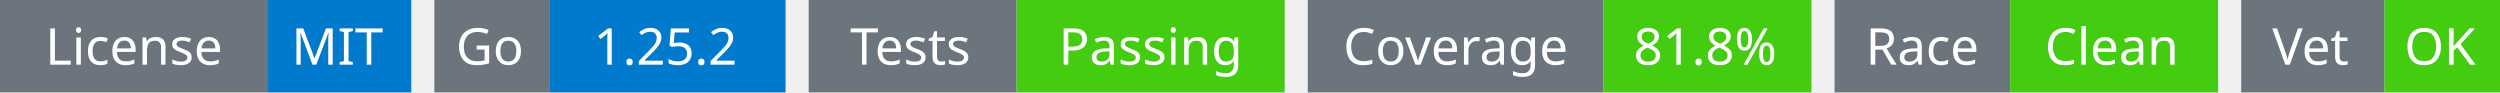
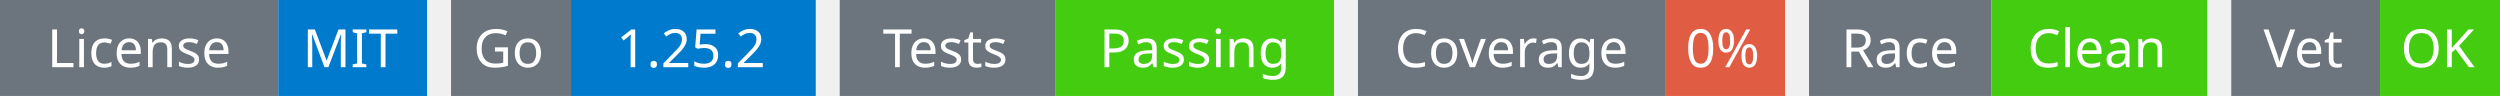
- <svg xmlns="http://www.w3.org/2000/svg" width="541" height="20" viewBox="0 0 541 20">
+ <svg xmlns="http://www.w3.org/2000/svg" width="521" height="20" viewBox="0 0 521 20">
  <g transform="translate(0, 0)">
    <rect x="0" y="0" width="58" height="20" fill="#6c757d" />
    <rect x="58" y="0" width="31" height="20" fill="#007acc" />
    <text x="29" y="14" text-anchor="middle" font-family="sans-serif" font-size="11" fill="white">License</text>
    <text x="73" y="14" text-anchor="middle" font-family="sans-serif" font-size="11" fill="white">MIT</text>
  </g>
  <g transform="translate(94, 0)">
    <rect x="0" y="0" width="25" height="20" fill="#6c757d" />
    <rect x="25" y="0" width="51" height="20" fill="#007acc" />
    <text x="12" y="14" text-anchor="middle" font-family="sans-serif" font-size="11" fill="white">Go</text>
    <text x="50" y="14" text-anchor="middle" font-family="sans-serif" font-size="11" fill="white">1.25.2</text>
  </g>
  <g transform="translate(175, 0)">
    <rect x="0" y="0" width="45" height="20" fill="#6c757d" />
    <rect x="45" y="0" width="58" height="20" fill="#4c1" />
    <text x="22" y="14" text-anchor="middle" font-family="sans-serif" font-size="11" fill="white">Tests</text>
    <text x="74" y="14" text-anchor="middle" font-family="sans-serif" font-size="11" fill="white">Passing</text>
  </g>
  <g transform="translate(283, 0)">
    <rect x="0" y="0" width="64" height="20" fill="#6c757d" />
-     <rect x="64" y="0" width="45" height="20" fill="#4c1" />
+     <rect x="64" y="0" width="25" height="20" fill="#e05d44" />
    <text x="32" y="14" text-anchor="middle" font-family="sans-serif" font-size="11" fill="white">Coverage</text>
-     <text x="86" y="14" text-anchor="middle" font-family="sans-serif" font-size="11" fill="white">81.8%</text>
+     <text x="76" y="14" text-anchor="middle" font-family="sans-serif" font-size="11" fill="white">0%</text>
  </g>
-   <g transform="translate(397, 0)">
+   <g transform="translate(377, 0)">
    <rect x="0" y="0" width="38" height="20" fill="#6c757d" />
    <rect x="38" y="0" width="45" height="20" fill="#4c1" />
    <text x="19" y="14" text-anchor="middle" font-family="sans-serif" font-size="11" fill="white">Race</text>
    <text x="60" y="14" text-anchor="middle" font-family="sans-serif" font-size="11" fill="white">Clean</text>
  </g>
-   <g transform="translate(485, 0)">
+   <g transform="translate(465, 0)">
    <rect x="0" y="0" width="31" height="20" fill="#6c757d" />
    <rect x="31" y="0" width="25" height="20" fill="#4c1" />
    <text x="15" y="14" text-anchor="middle" font-family="sans-serif" font-size="11" fill="white">Vet</text>
    <text x="43" y="14" text-anchor="middle" font-family="sans-serif" font-size="11" fill="white">OK</text>
  </g>
</svg>
